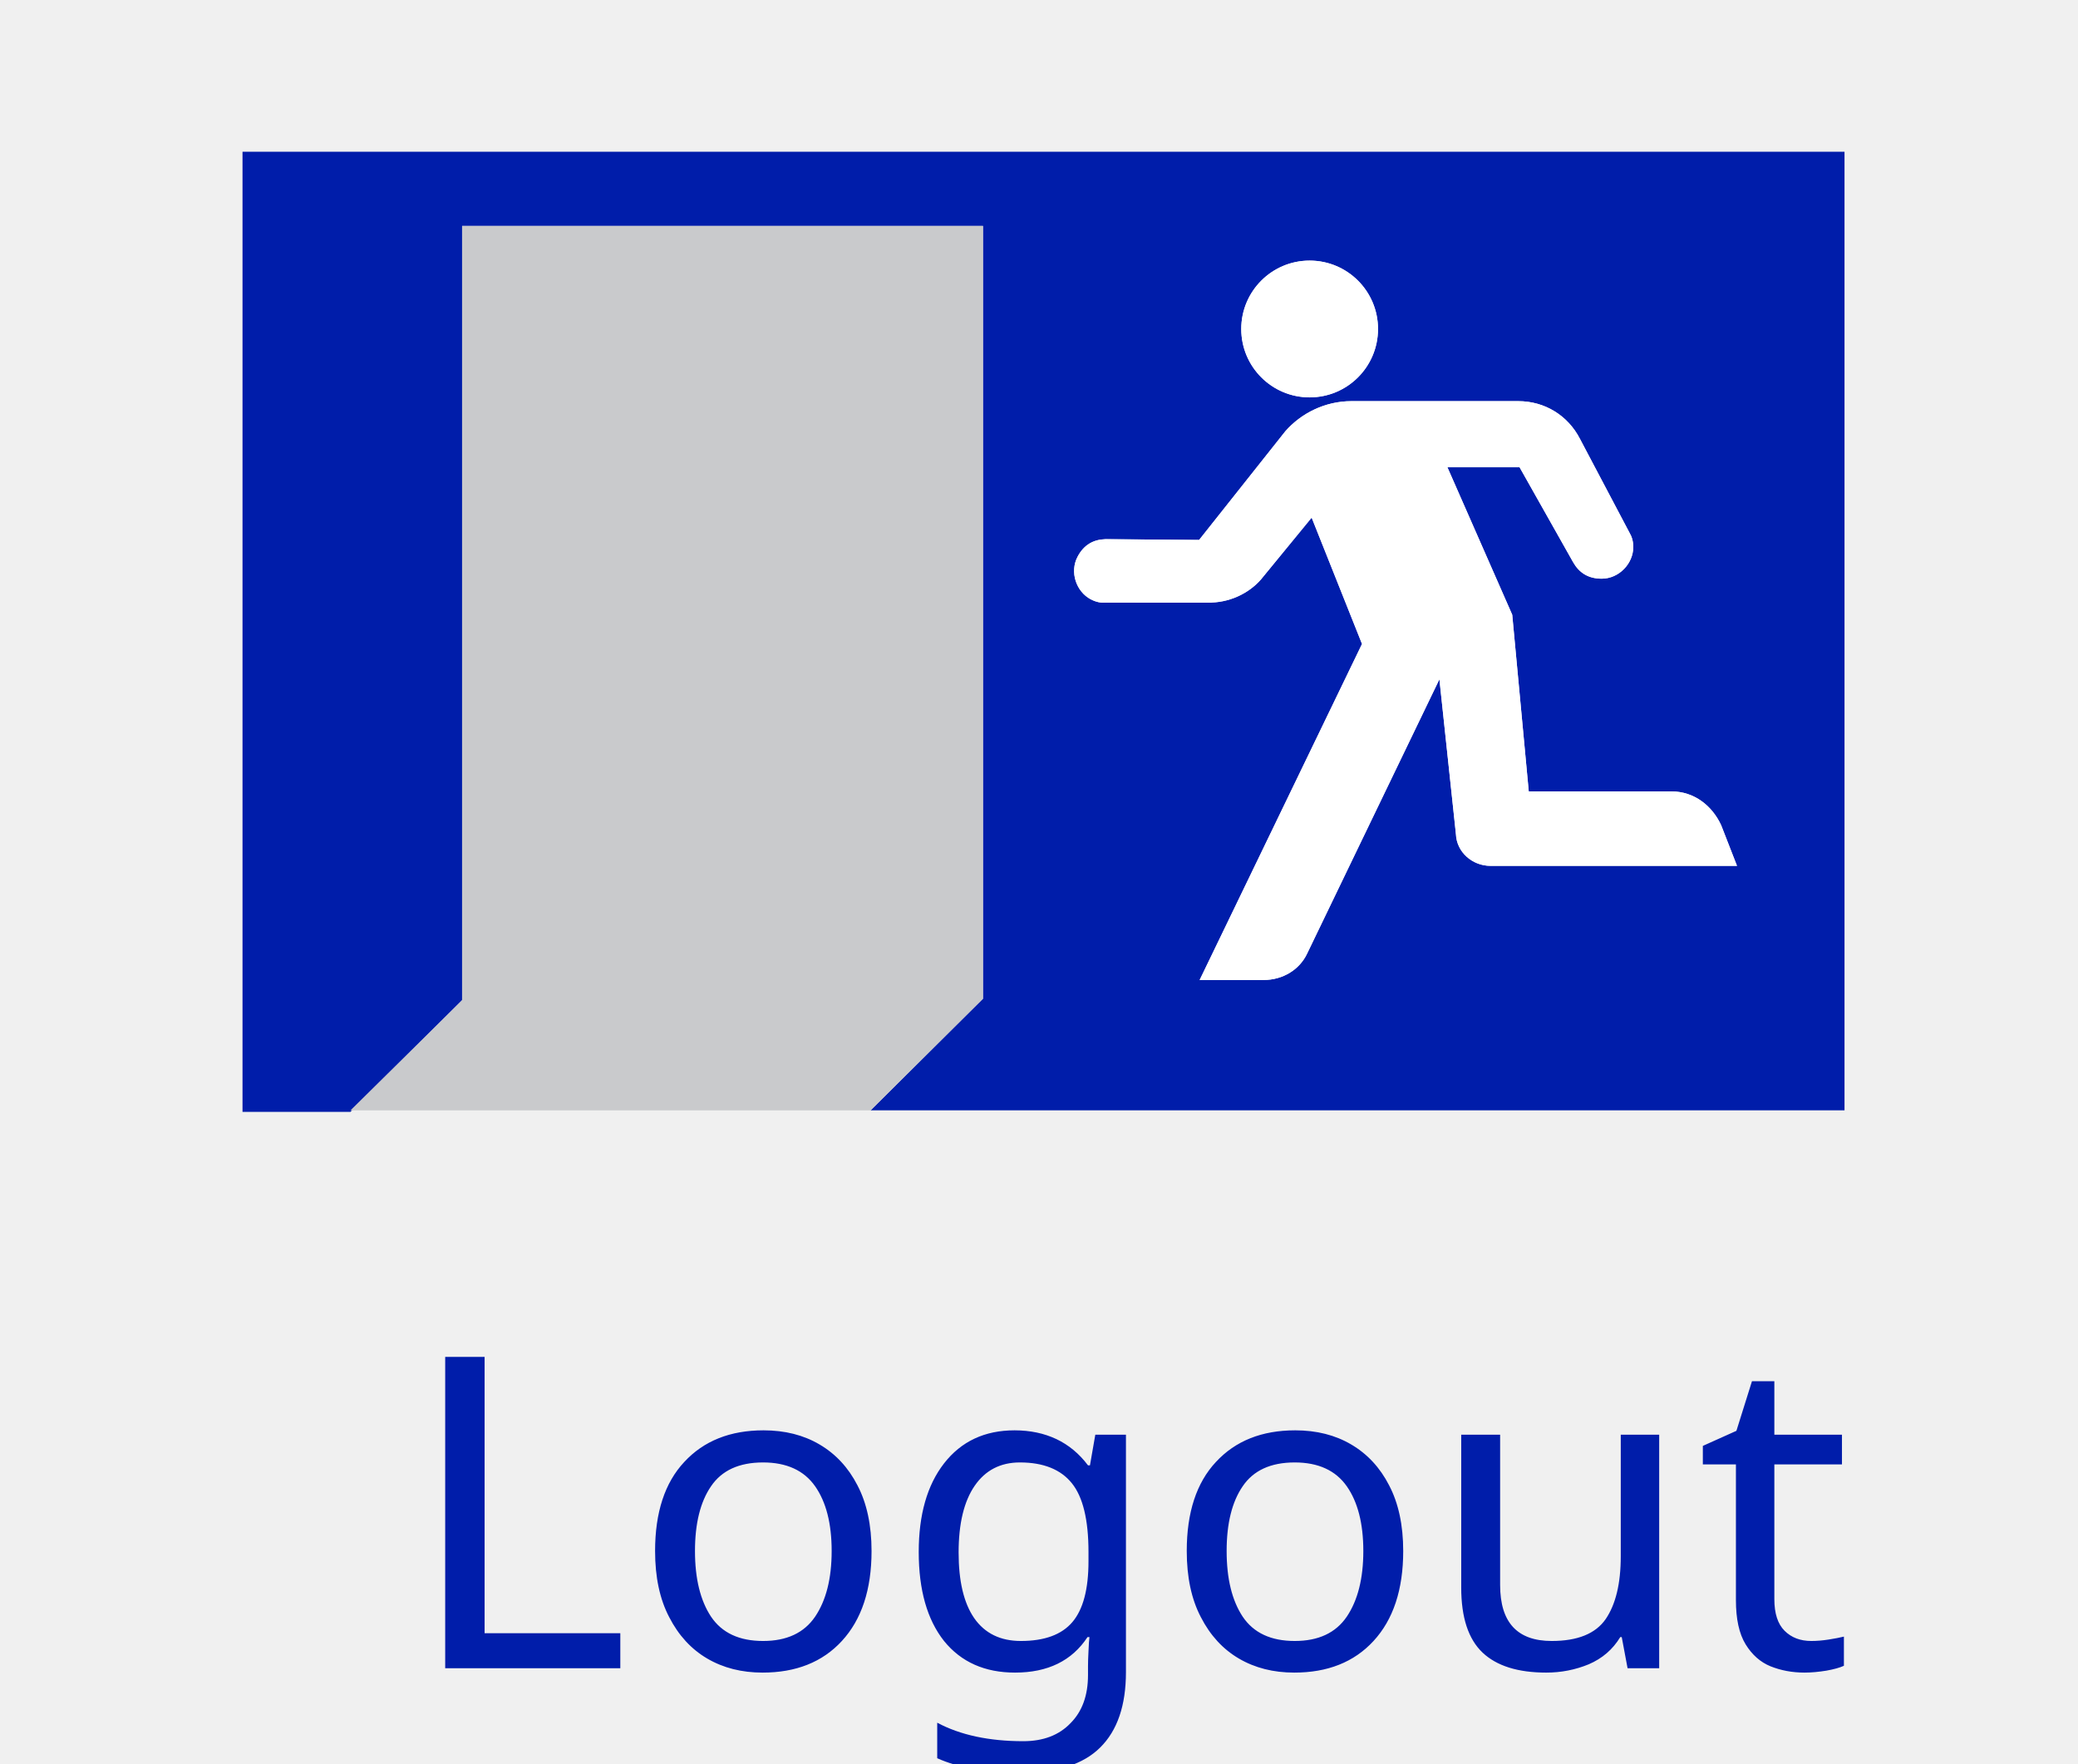
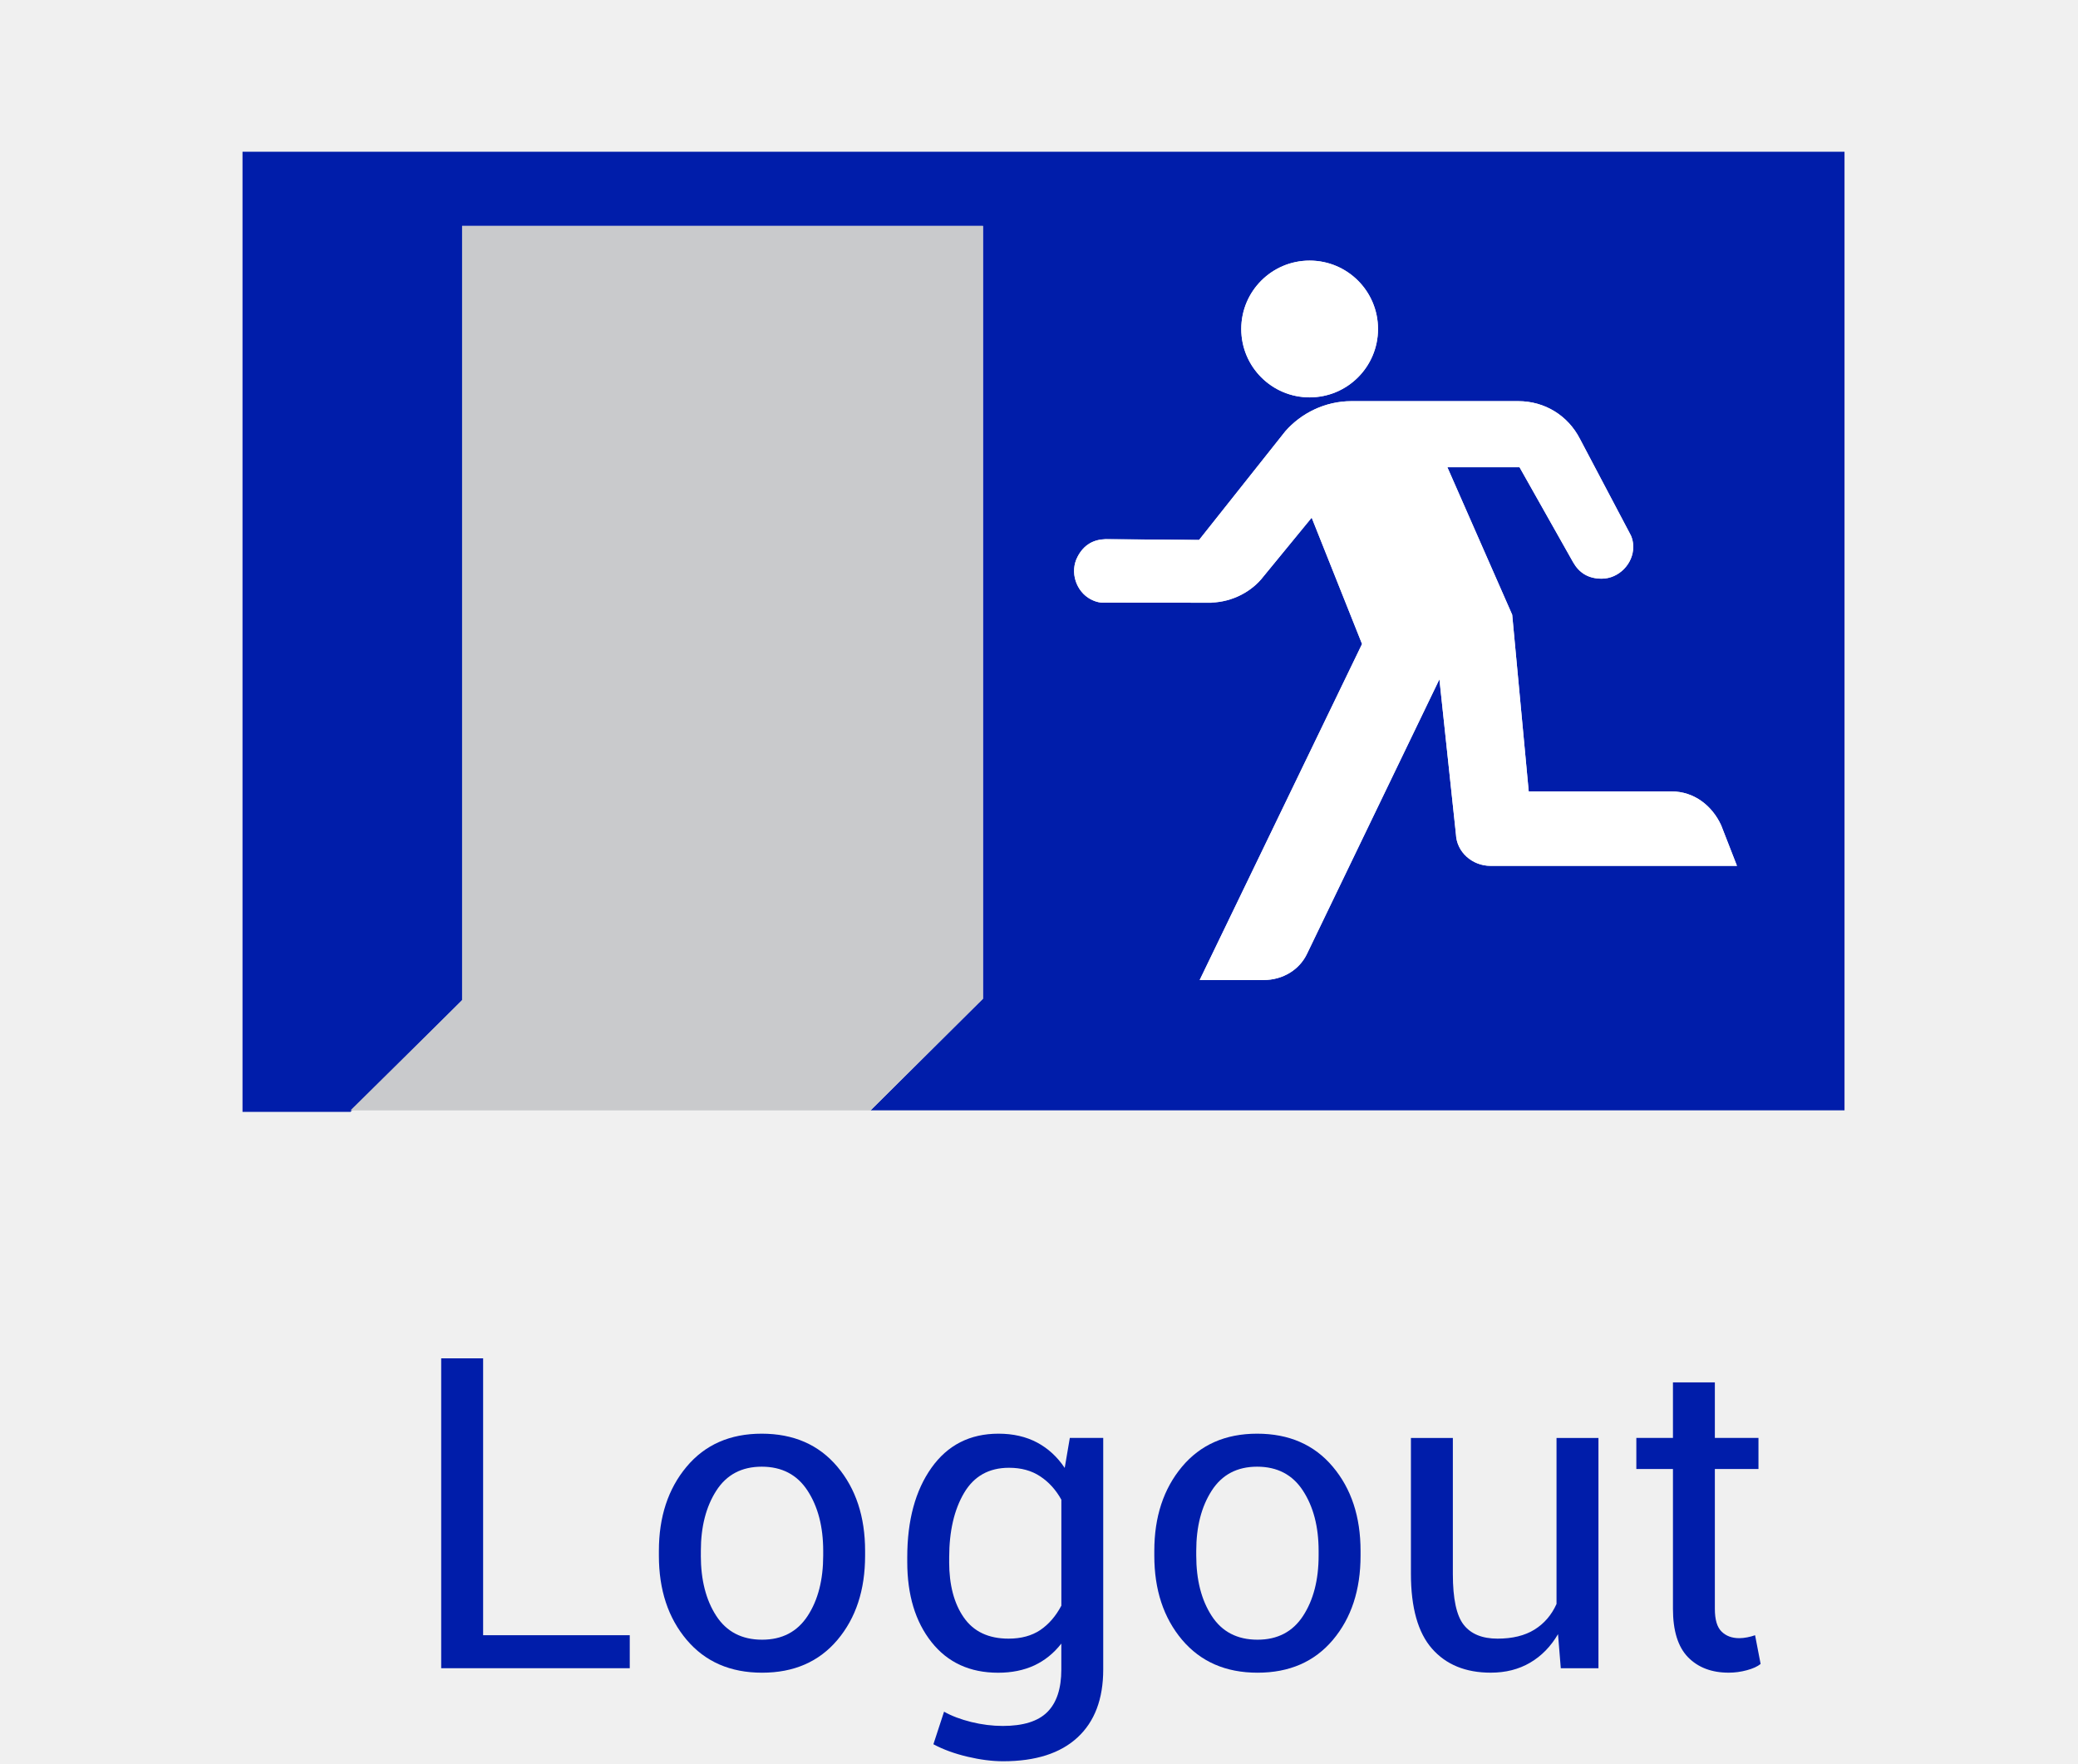
<svg xmlns="http://www.w3.org/2000/svg" version="1.1" id="Layer_1" x="0px" y="0px" width="66.75px" height="56.635px" viewBox="0 0 66.75 56.635" enable-background="new 0 0 66.75 56.635" xml:space="preserve">
  <g id="Layer_1_1_">
-     <path fill="#001DAA" d="M7.79,4.873v30.839h3.467l3.587-3.588v-3.777v-3.468V7.257h16.731v9.749v2.359v12.712l-3.611,3.586H59.25   V4.873H7.79z M42.068,8.37c1.215,0,2.197,0.982,2.197,2.195c0,1.215-0.982,2.197-2.197,2.197c-1.213,0-2.195-0.982-2.195-2.197   C39.873,9.354,40.855,8.37,42.068,8.37z M47.877,27.81c-0.58,0-1.086-0.438-1.109-1.016l-0.531-4.977l-4.25,8.813   c-0.24,0.509-0.771,0.847-1.399,0.847h-2.053l5.216-10.793l-1.618-4.058l-1.545,1.884c-0.375,0.491-0.999,0.822-1.675,0.844v0.004   l-3.413-0.002c-0.142,0.01-0.291-0.018-0.462-0.106c-0.471-0.248-0.684-0.88-0.423-1.37c0.202-0.384,0.511-0.551,0.897-0.562   l3.006,0.025l0,0l2.769-3.49c0.507-0.58,1.278-0.968,2.125-0.968h5.358c0.848,0,1.594,0.459,1.98,1.208l1.594,3.02   c0.072,0.119,0.12,0.267,0.12,0.457c0,0.531-0.458,1.017-1.014,1.017c-0.435,0-0.726-0.192-0.918-0.53l-1.72-3.049h-2.318   l2.082,4.737l0.531,5.675h4.588c0.725,0,1.304,0.459,1.593,1.086l0.508,1.305H47.877L47.877,27.81z" />
+     <path fill="#001DAA" d="M7.79,4.873v30.839h3.467l3.587-3.588v-3.777v-3.468V7.257h16.731v9.749v2.359v12.712l-3.611,3.586H59.25   V4.873H7.79z M42.068,8.37c1.215,0,2.197,0.982,2.197,2.195c0,1.215-0.982,2.197-2.197,2.197c-1.213,0-2.195-0.982-2.195-2.197   C39.873,9.354,40.855,8.37,42.068,8.37z M47.877,27.81c-0.58,0-1.086-0.438-1.109-1.016l-0.531-4.977l-4.25,8.813   c-0.239,0.51-0.771,0.848-1.398,0.848h-2.053l5.216-10.793l-1.618-4.058l-1.545,1.884c-0.375,0.491-0.999,0.822-1.675,0.844v0.004   L35.5,19.356c-0.143,0.01-0.291-0.018-0.462-0.106c-0.472-0.248-0.685-0.88-0.423-1.37c0.201-0.384,0.511-0.551,0.896-0.562   l3.006,0.025l0,0l2.77-3.49c0.507-0.58,1.277-0.968,2.125-0.968h5.357c0.849,0,1.594,0.459,1.98,1.208l1.594,3.02   c0.072,0.119,0.12,0.267,0.12,0.457c0,0.531-0.458,1.017-1.014,1.017c-0.435,0-0.726-0.192-0.918-0.53l-1.72-3.049h-2.318   l2.082,4.737l0.531,5.675h4.588c0.725,0,1.304,0.459,1.593,1.086l0.508,1.305L47.877,27.81L47.877,27.81z" />
    <polygon fill="#C9CACC" points="14.844,32.125 14.844,7.257 31.575,7.257 31.575,32.078 27.964,35.664 11.257,35.664  " />
    <g>
-       <text transform="matrix(1 0 0 1 12.9414 53.5811)" fill="#001DAA" font-family="'Roboto-Regular'" font-size="14">Logout</text>
+       <g enable-background="new    ">
+         <path fill="#001DAA" d="M15.519,52.521h4.71v1.06h-6.057v-9.953h1.347V52.521z" />
+         <path fill="#001DAA" d="M21.165,49.814c0-1.094,0.296-1.995,0.889-2.704c0.592-0.708,1.397-1.062,2.413-1.062     c1.025,0,1.835,0.354,2.43,1.06s0.892,1.608,0.892,2.707v0.15c0,1.103-0.296,2.005-0.889,2.707s-1.399,1.053-2.42,1.053     s-1.829-0.353-2.423-1.056c-0.595-0.705-0.892-1.605-0.892-2.704V49.814z M22.512,49.961c0,0.783,0.165,1.43,0.496,1.939     s0.821,0.765,1.473,0.765c0.643,0,1.13-0.255,1.463-0.765s0.499-1.156,0.499-1.939v-0.149c0-0.774-0.167-1.418-0.502-1.933     s-0.826-0.771-1.473-0.771c-0.643,0-1.129,0.257-1.459,0.771s-0.496,1.158-0.496,1.933V49.961z" />
+         <path fill="#001DAA" d="M29.143,50.02c0-1.189,0.26-2.148,0.779-2.878s1.237-1.094,2.153-1.094c0.469,0,0.882,0.095,1.237,0.283     c0.355,0.189,0.652,0.462,0.889,0.817l0.164-0.964h1.073v7.438c0,0.948-0.276,1.676-0.827,2.184     c-0.551,0.509-1.347,0.763-2.386,0.763c-0.355,0-0.739-0.049-1.152-0.147c-0.413-0.098-0.776-0.23-1.09-0.399l0.342-1.046     c0.242,0.137,0.533,0.247,0.875,0.332c0.342,0.084,0.679,0.126,1.012,0.126c0.656,0,1.134-0.149,1.432-0.448     c0.298-0.298,0.448-0.753,0.448-1.363v-0.834c-0.242,0.31-0.531,0.543-0.868,0.701c-0.337,0.156-0.725,0.235-1.162,0.235     c-0.907,0-1.62-0.328-2.14-0.984s-0.779-1.516-0.779-2.577V50.02z M30.489,50.163c0,0.743,0.157,1.34,0.472,1.791     s0.793,0.677,1.436,0.677c0.406,0,0.745-0.093,1.019-0.276c0.273-0.186,0.499-0.446,0.677-0.783v-3.404     c-0.174-0.314-0.399-0.564-0.677-0.748c-0.278-0.186-0.613-0.277-1.005-0.277c-0.643,0-1.124,0.269-1.442,0.807     s-0.479,1.229-0.479,2.071V50.163z" />
+         <path fill="#001DAA" d="M37.079,49.814c0-1.094,0.296-1.995,0.889-2.704c0.593-0.708,1.397-1.062,2.413-1.062     c1.025,0,1.836,0.354,2.43,1.06c0.596,0.706,0.893,1.608,0.893,2.707v0.15c0,1.103-0.297,2.005-0.889,2.707     s-1.398,1.053-2.42,1.053s-1.828-0.353-2.424-1.056c-0.594-0.705-0.892-1.605-0.892-2.704V49.814z M38.426,49.961     c0,0.783,0.165,1.43,0.496,1.939c0.33,0.51,0.82,0.765,1.473,0.765c0.643,0,1.131-0.255,1.463-0.765s0.499-1.156,0.499-1.939     v-0.149c0-0.774-0.167-1.418-0.503-1.933c-0.334-0.515-0.826-0.771-1.473-0.771c-0.643,0-1.129,0.257-1.459,0.771     c-0.331,0.515-0.496,1.158-0.496,1.933V49.961z" />
+         <path fill="#001DAA" d="M50.047,52.487c-0.232,0.396-0.531,0.702-0.896,0.916s-0.786,0.321-1.265,0.321     c-0.807,0-1.436-0.258-1.887-0.772s-0.677-1.317-0.677-2.406v-4.361h1.347v4.375c0,0.788,0.116,1.331,0.349,1.627     s0.595,0.444,1.087,0.444c0.479,0,0.874-0.097,1.186-0.29c0.312-0.194,0.549-0.469,0.708-0.824v-5.332h1.347v7.396h-1.21     L50.047,52.487z" />
+         <path fill="#001DAA" d="M55.085,44.4v1.784h1.401v0.998h-1.401v4.491c0,0.347,0.071,0.59,0.216,0.731     c0.143,0.142,0.334,0.212,0.57,0.212c0.078,0,0.163-0.009,0.256-0.027c0.094-0.019,0.178-0.041,0.25-0.068l0.178,0.923     c-0.1,0.082-0.247,0.149-0.441,0.201c-0.193,0.053-0.389,0.079-0.584,0.079c-0.547,0-0.982-0.165-1.306-0.495     c-0.323-0.331-0.485-0.85-0.485-1.556v-4.491h-1.176v-0.998h1.176V44.4H55.085z" />
+       </g>
    </g>
    <circle fill="#FFFFFF" cx="42.068" cy="10.567" r="2.197" />
-     <path fill="#FFFFFF" d="M47.877,27.81c-0.58,0-1.086-0.438-1.109-1.016l-0.531-4.977l-4.25,8.812   c-0.24,0.508-0.771,0.846-1.399,0.846h-2.053l5.216-10.793l-1.618-4.057l-1.545,1.884c-0.375,0.491-0.999,0.822-1.675,0.843v0.006   l-3.413-0.002c-0.142,0.009-0.291-0.019-0.462-0.107c-0.471-0.248-0.684-0.88-0.423-1.37c0.202-0.384,0.511-0.551,0.897-0.562   l3.006,0.025l0,0l2.769-3.49c0.507-0.58,1.278-0.968,2.125-0.968h5.358c0.848,0,1.594,0.459,1.98,1.208l1.594,3.02   c0.072,0.121,0.12,0.267,0.12,0.459c0,0.531-0.458,1.015-1.014,1.015c-0.435,0-0.726-0.192-0.918-0.53l-1.72-3.049h-2.318   l2.082,4.737l0.531,5.675h4.588c0.725,0,1.304,0.459,1.593,1.086l0.508,1.303h-7.919V27.81L47.877,27.81z" />
+     <path fill="#FFFFFF" d="M47.877,27.81c-0.58,0-1.086-0.438-1.109-1.016l-0.531-4.977l-4.25,8.812   c-0.239,0.509-0.771,0.847-1.398,0.847h-2.053l5.216-10.793l-1.618-4.057l-1.545,1.884c-0.375,0.491-0.999,0.822-1.675,0.843v0.006   L35.5,19.356c-0.143,0.009-0.291-0.019-0.462-0.107c-0.472-0.248-0.685-0.88-0.423-1.37c0.201-0.384,0.511-0.551,0.896-0.562   l3.006,0.025l0,0l2.77-3.49c0.507-0.58,1.277-0.968,2.125-0.968h5.357c0.849,0,1.594,0.459,1.98,1.208l1.594,3.02   c0.072,0.121,0.12,0.267,0.12,0.459c0,0.531-0.458,1.015-1.014,1.015c-0.435,0-0.726-0.192-0.918-0.53l-1.72-3.049h-2.318   l2.082,4.737l0.531,5.675h4.588c0.725,0,1.304,0.459,1.593,1.086l0.508,1.303h-7.919V27.81L47.877,27.81z" />
  </g>
</svg>
